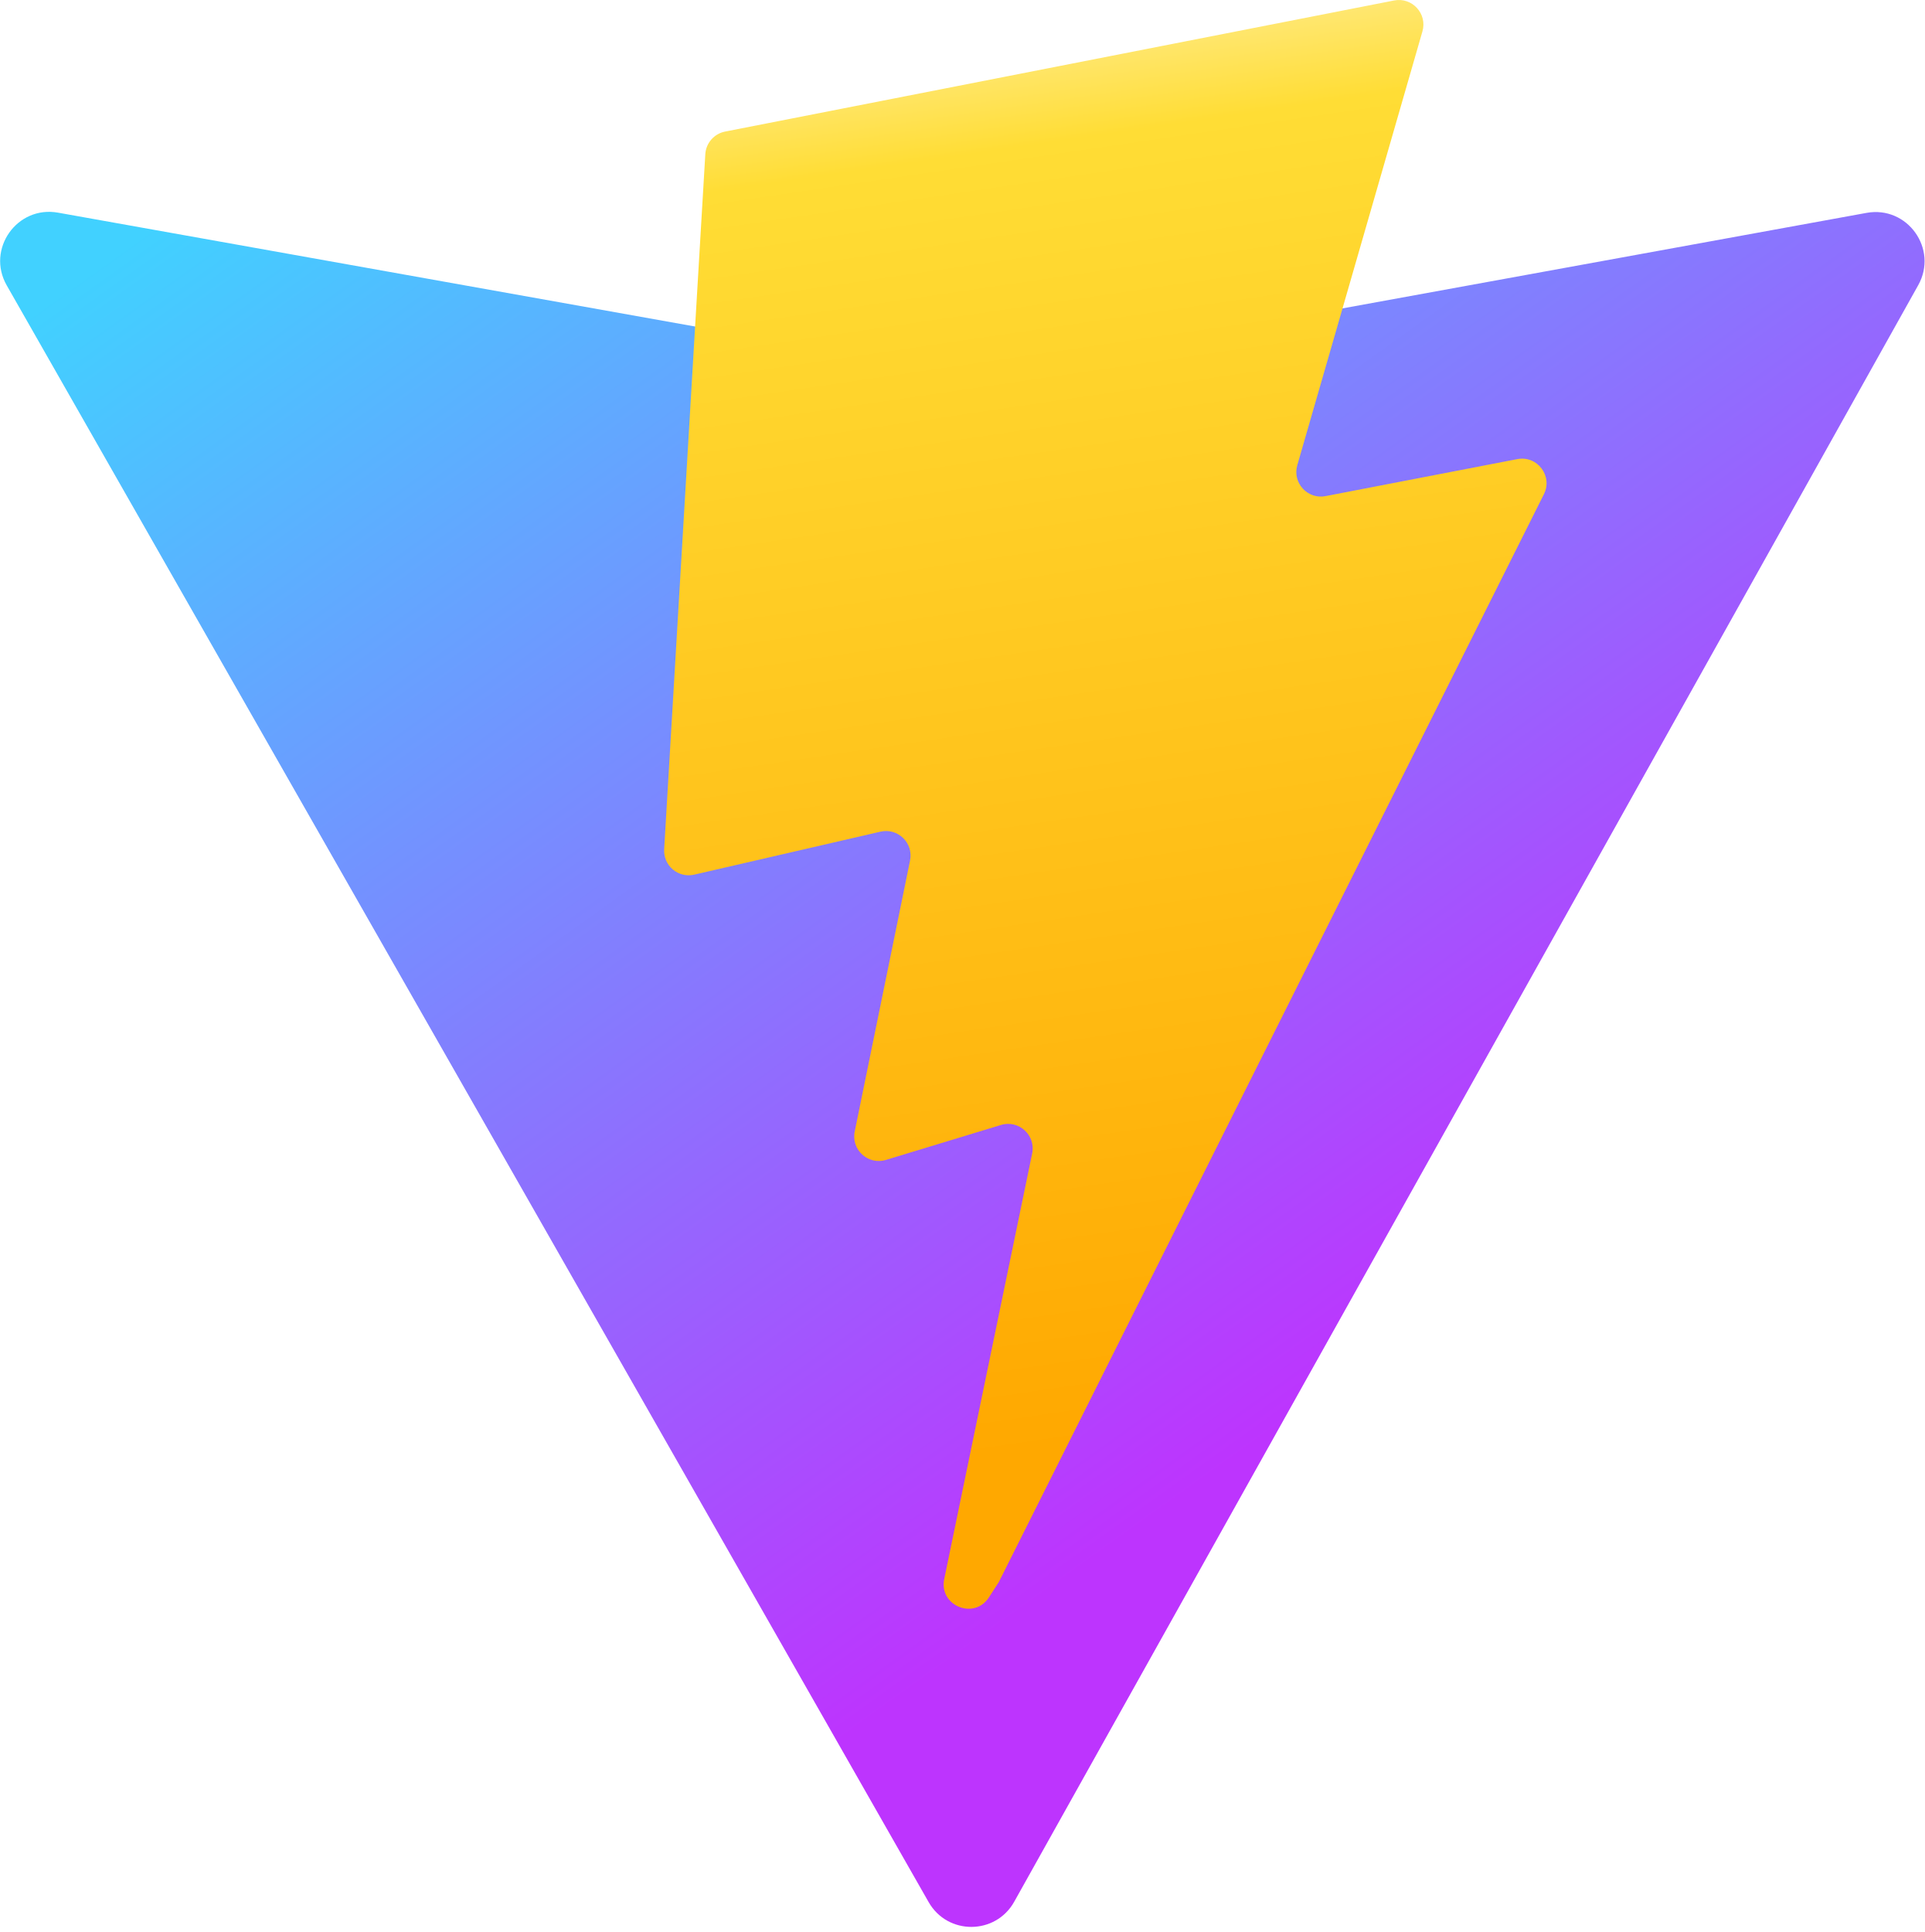
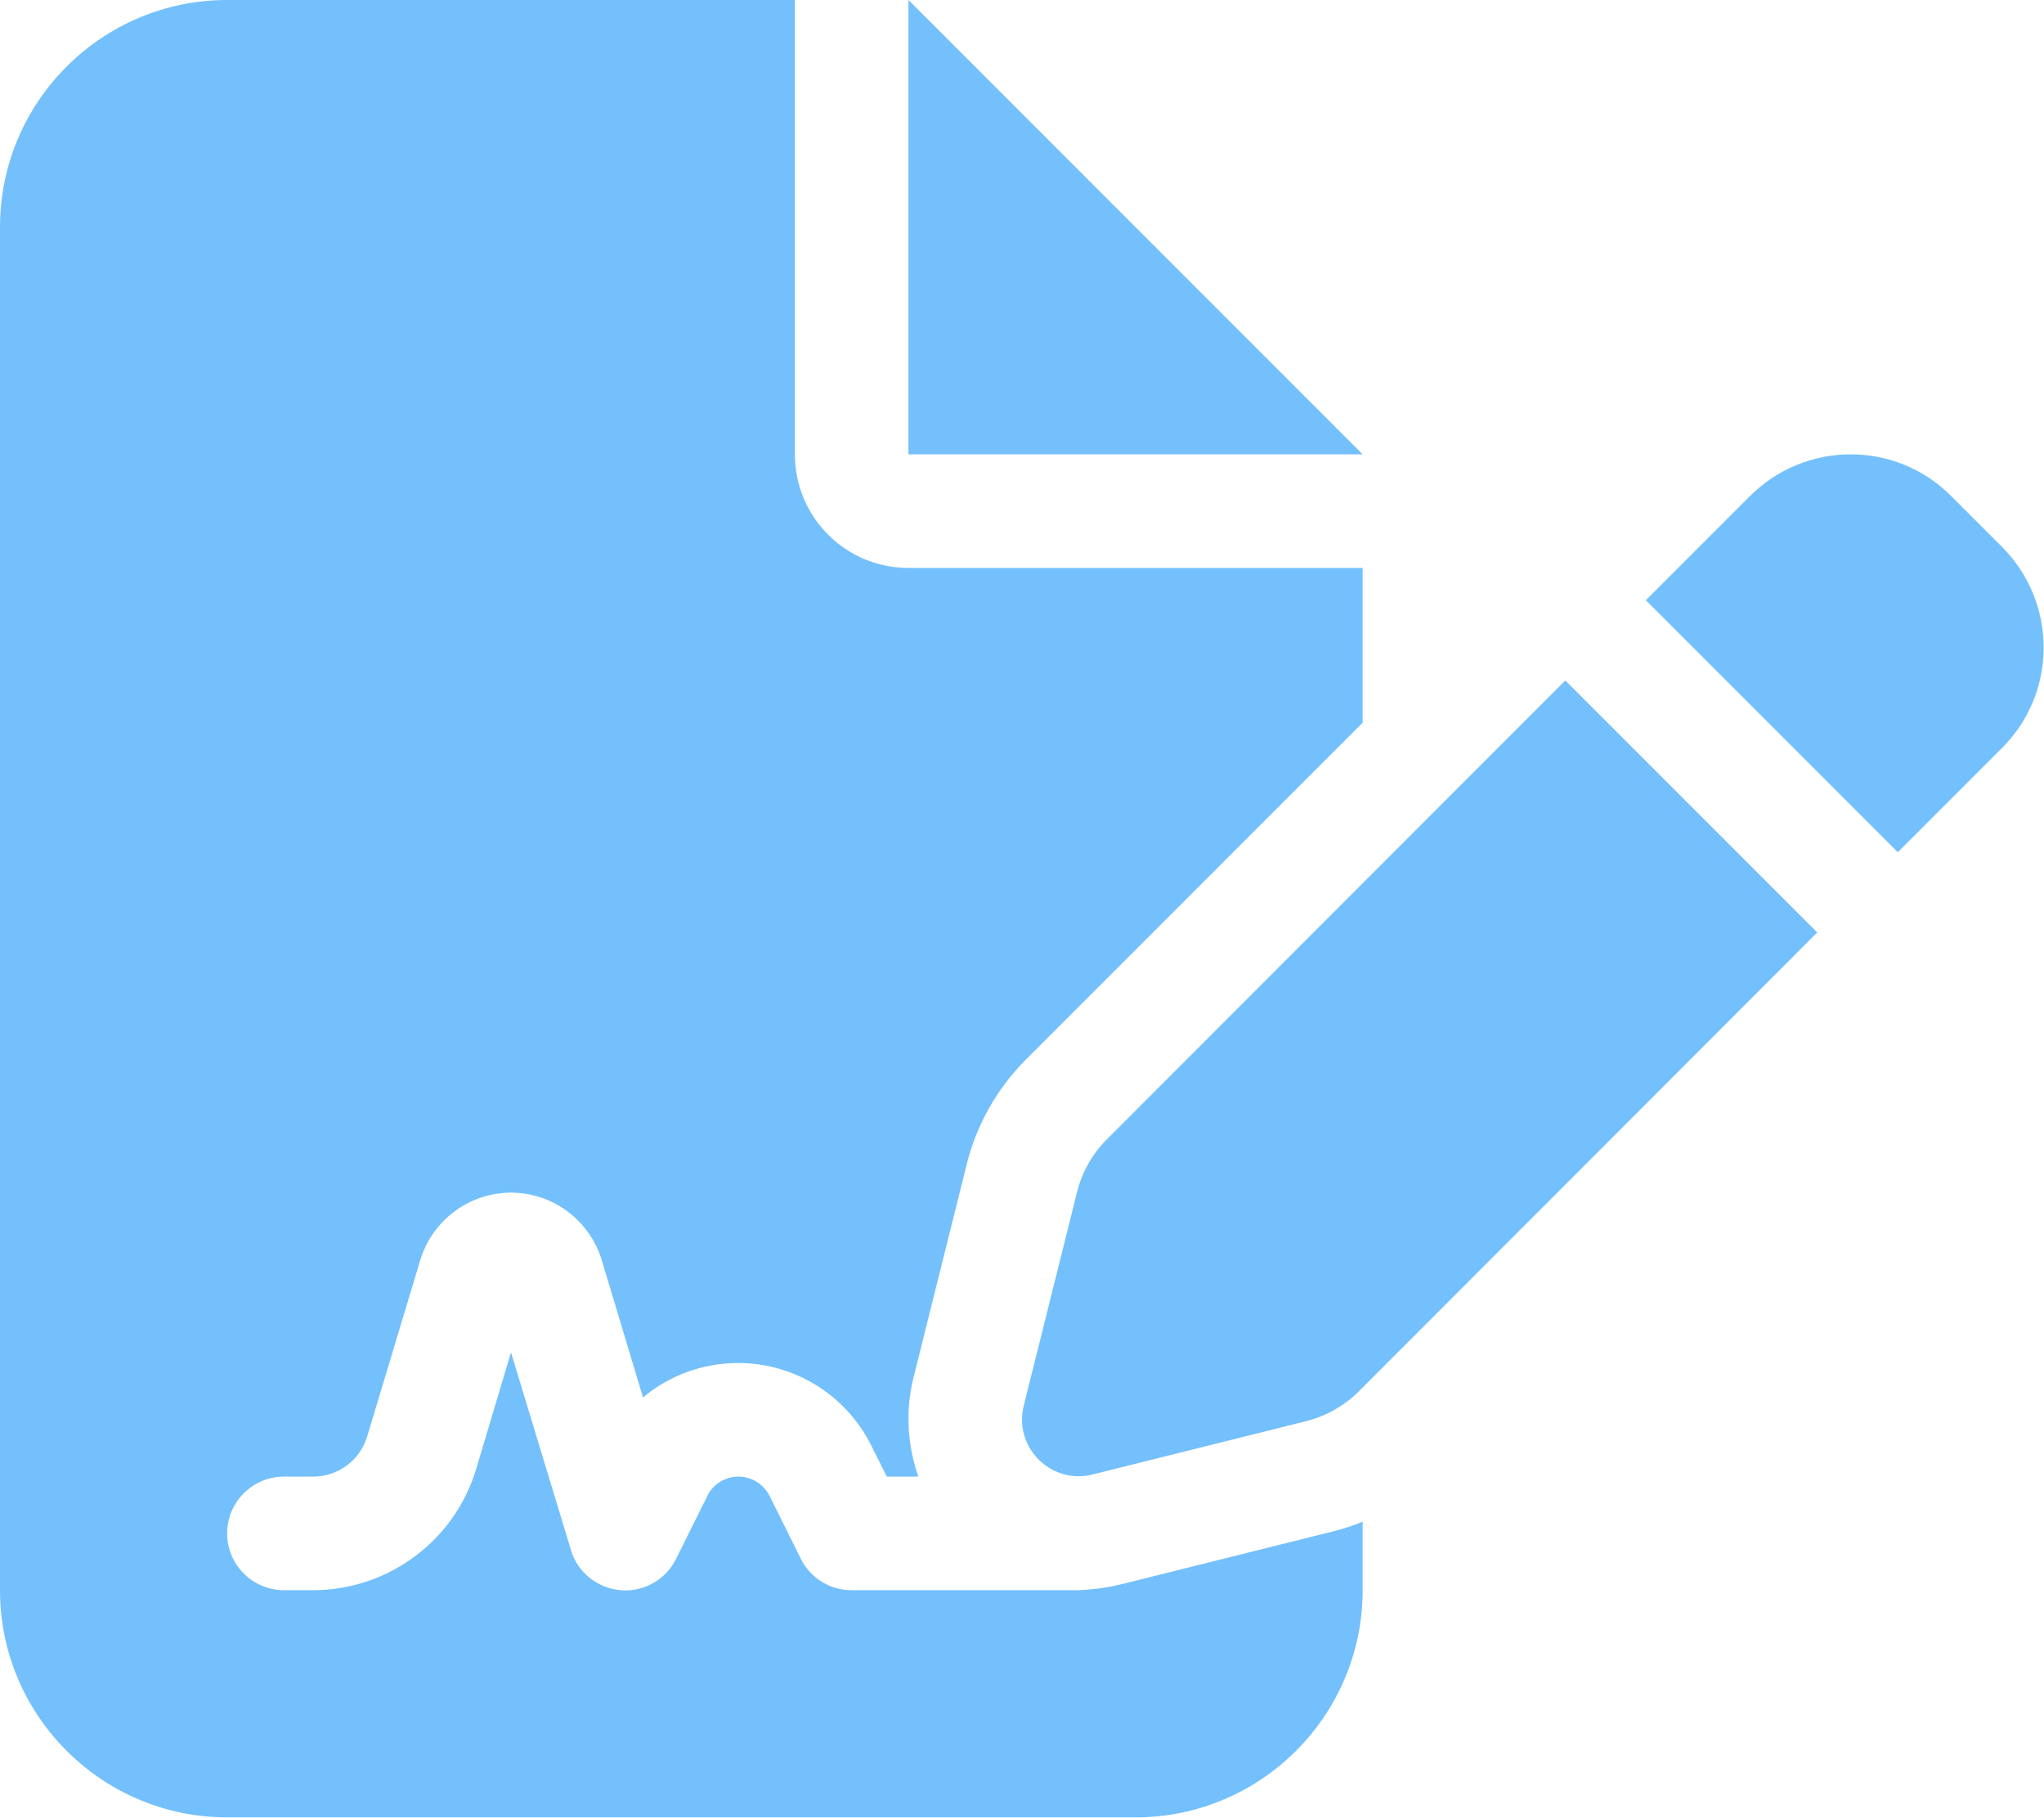
- <svg xmlns="http://www.w3.org/2000/svg" aria-hidden="true" role="img" class="iconify iconify--logos" width="31.88" height="32" preserveAspectRatio="xMidYMid meet" viewBox="0 0 256 257">
-   <defs>
-     <linearGradient id="IconifyId1813088fe1fbc01fb466" x1="-.828%" x2="57.636%" y1="7.652%" y2="78.411%">
-       <stop offset="0%" stop-color="#41D1FF" />
-       <stop offset="100%" stop-color="#BD34FE" />
-     </linearGradient>
-     <linearGradient id="IconifyId1813088fe1fbc01fb467" x1="43.376%" x2="50.316%" y1="2.242%" y2="89.03%">
-       <stop offset="0%" stop-color="#FFEA83" />
-       <stop offset="8.333%" stop-color="#FFDD35" />
-       <stop offset="100%" stop-color="#FFA800" />
-     </linearGradient>
-   </defs>
-   <path fill="url(#IconifyId1813088fe1fbc01fb466)" d="M255.153 37.938L134.897 252.976c-2.483 4.44-8.862 4.466-11.382.048L.875 37.958c-2.746-4.814 1.371-10.646 6.827-9.67l120.385 21.517a6.537 6.537 0 0 0 2.322-.004l117.867-21.483c5.438-.991 9.574 4.796 6.877 9.62Z" />
-   <path fill="url(#IconifyId1813088fe1fbc01fb467)" d="M185.432.063L96.44 17.501a3.268 3.268 0 0 0-2.634 3.014l-5.474 92.456a3.268 3.268 0 0 0 3.997 3.378l24.777-5.718c2.318-.535 4.413 1.507 3.936 3.838l-7.361 36.047c-.495 2.426 1.782 4.5 4.151 3.78l15.304-4.649c2.372-.72 4.652 1.36 4.15 3.788l-11.698 56.621c-.732 3.542 3.979 5.473 5.943 2.437l1.313-2.028l72.516-144.72c1.215-2.423-.88-5.186-3.54-4.672l-25.505 4.922c-2.396.462-4.435-1.77-3.759-4.114l16.646-57.705c.677-2.35-1.37-4.583-3.769-4.113Z" />
+ <svg xmlns="http://www.w3.org/2000/svg" viewBox="0 0 576 512">
+   <path fill="#74C0FC" d="M64 0C28.7 0 0 28.7 0 64L0 448c0 35.3 28.7 64 64 64l256 0c35.3 0 64-28.7 64-64l0-19.3c-2.7 1.1-5.4 2-8.2 2.7l-60.1 15c-3 .7-6 1.2-9 1.4c-.9 .1-1.8 .2-2.7 .2l-64 0c-6.1 0-11.6-3.4-14.3-8.8l-8.8-17.7c-1.7-3.4-5.1-5.5-8.8-5.5s-7.2 2.1-8.8 5.5l-8.8 17.7c-2.9 5.9-9.2 9.4-15.7 8.8s-12.1-5.1-13.9-11.3L144 381l-9.8 32.8c-6.1 20.3-24.8 34.2-46 34.2L80 448c-8.8 0-16-7.2-16-16s7.2-16 16-16l8.2 0c7.1 0 13.3-4.6 15.3-11.4l14.9-49.5c3.4-11.3 13.8-19.1 25.6-19.1s22.2 7.8 25.6 19.1l11.6 38.6c7.4-6.2 16.8-9.7 26.8-9.7c15.9 0 30.4 9 37.5 23.2l4.4 8.8 8.9 0c-3.1-8.8-3.7-18.4-1.4-27.8l15-60.1c2.8-11.3 8.6-21.5 16.8-29.7L384 203.6l0-43.6-128 0c-17.7 0-32-14.3-32-32L224 0 64 0zM256 0l0 128 128 0L256 0zM549.8 139.7c-15.6-15.6-40.9-15.6-56.6 0l-29.4 29.4 71 71 29.4-29.4c15.6-15.6 15.6-40.9 0-56.6l-14.4-14.4zM311.9 321c-4.1 4.1-7 9.2-8.4 14.9l-15 60.1c-1.4 5.5 .2 11.2 4.2 15.2s9.7 5.6 15.2 4.2l60.1-15c5.6-1.4 10.8-4.3 14.9-8.4L512.1 262.7l-71-71L311.9 321z" />
</svg>
